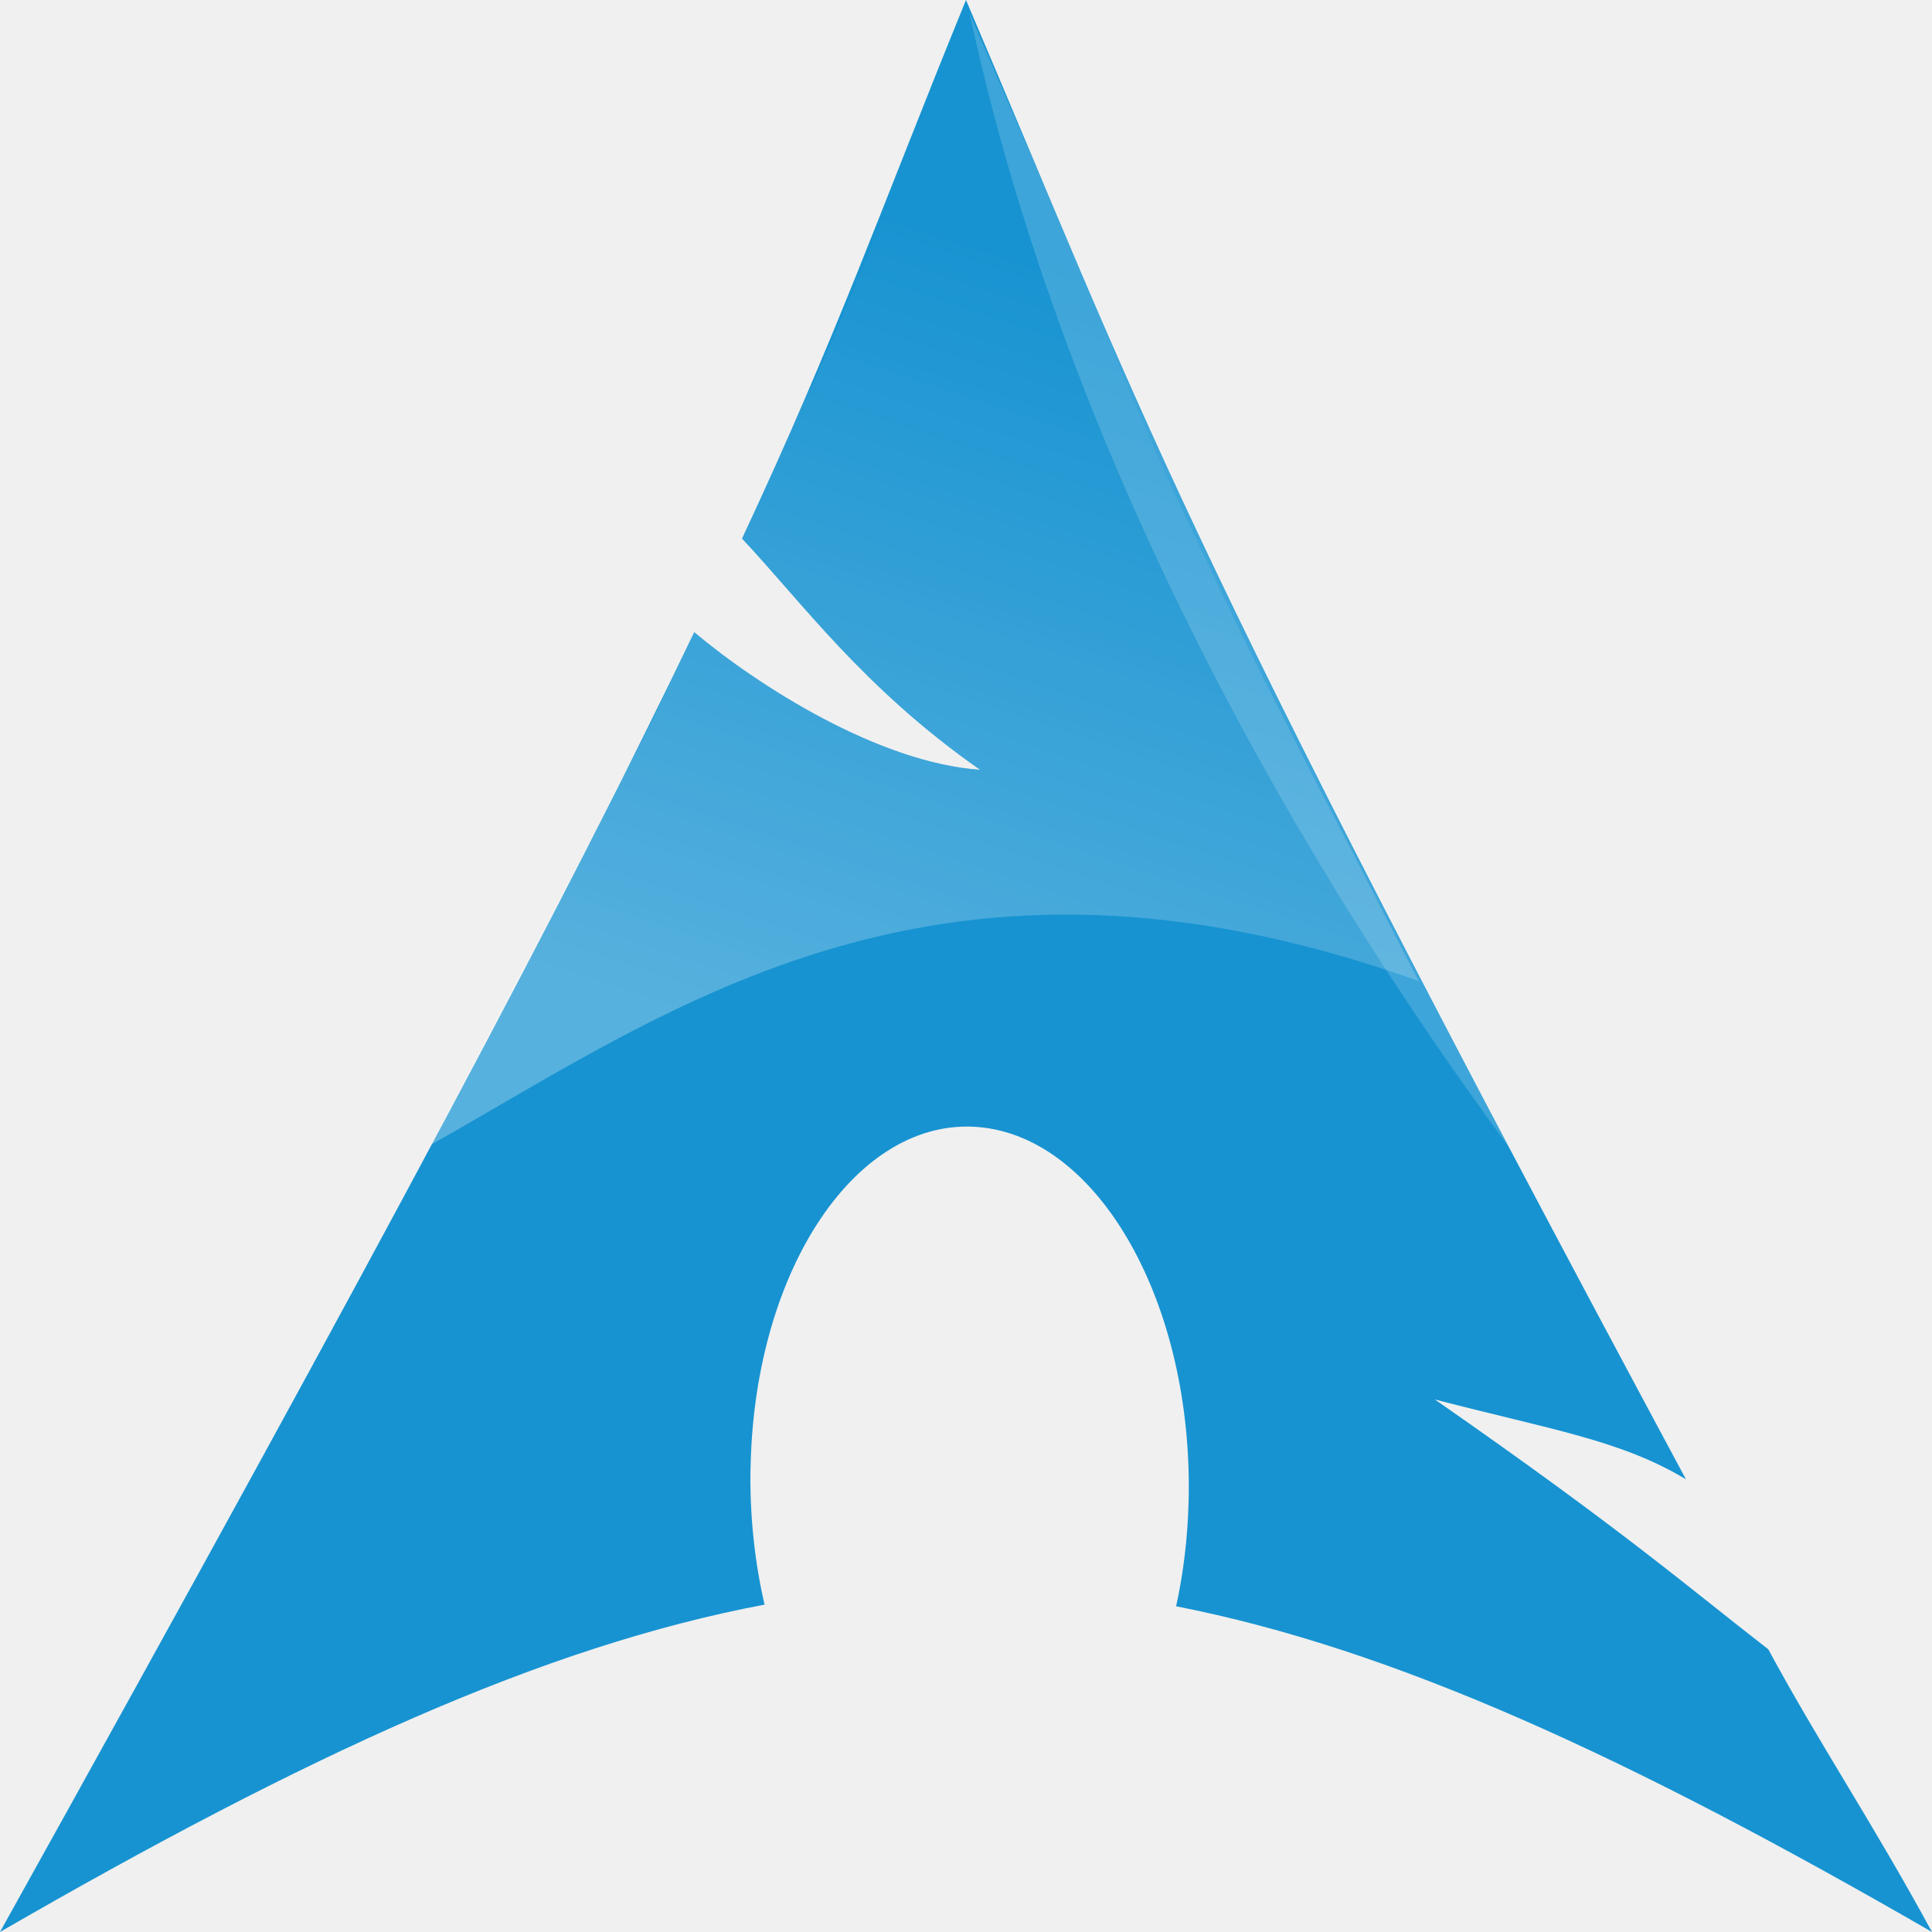
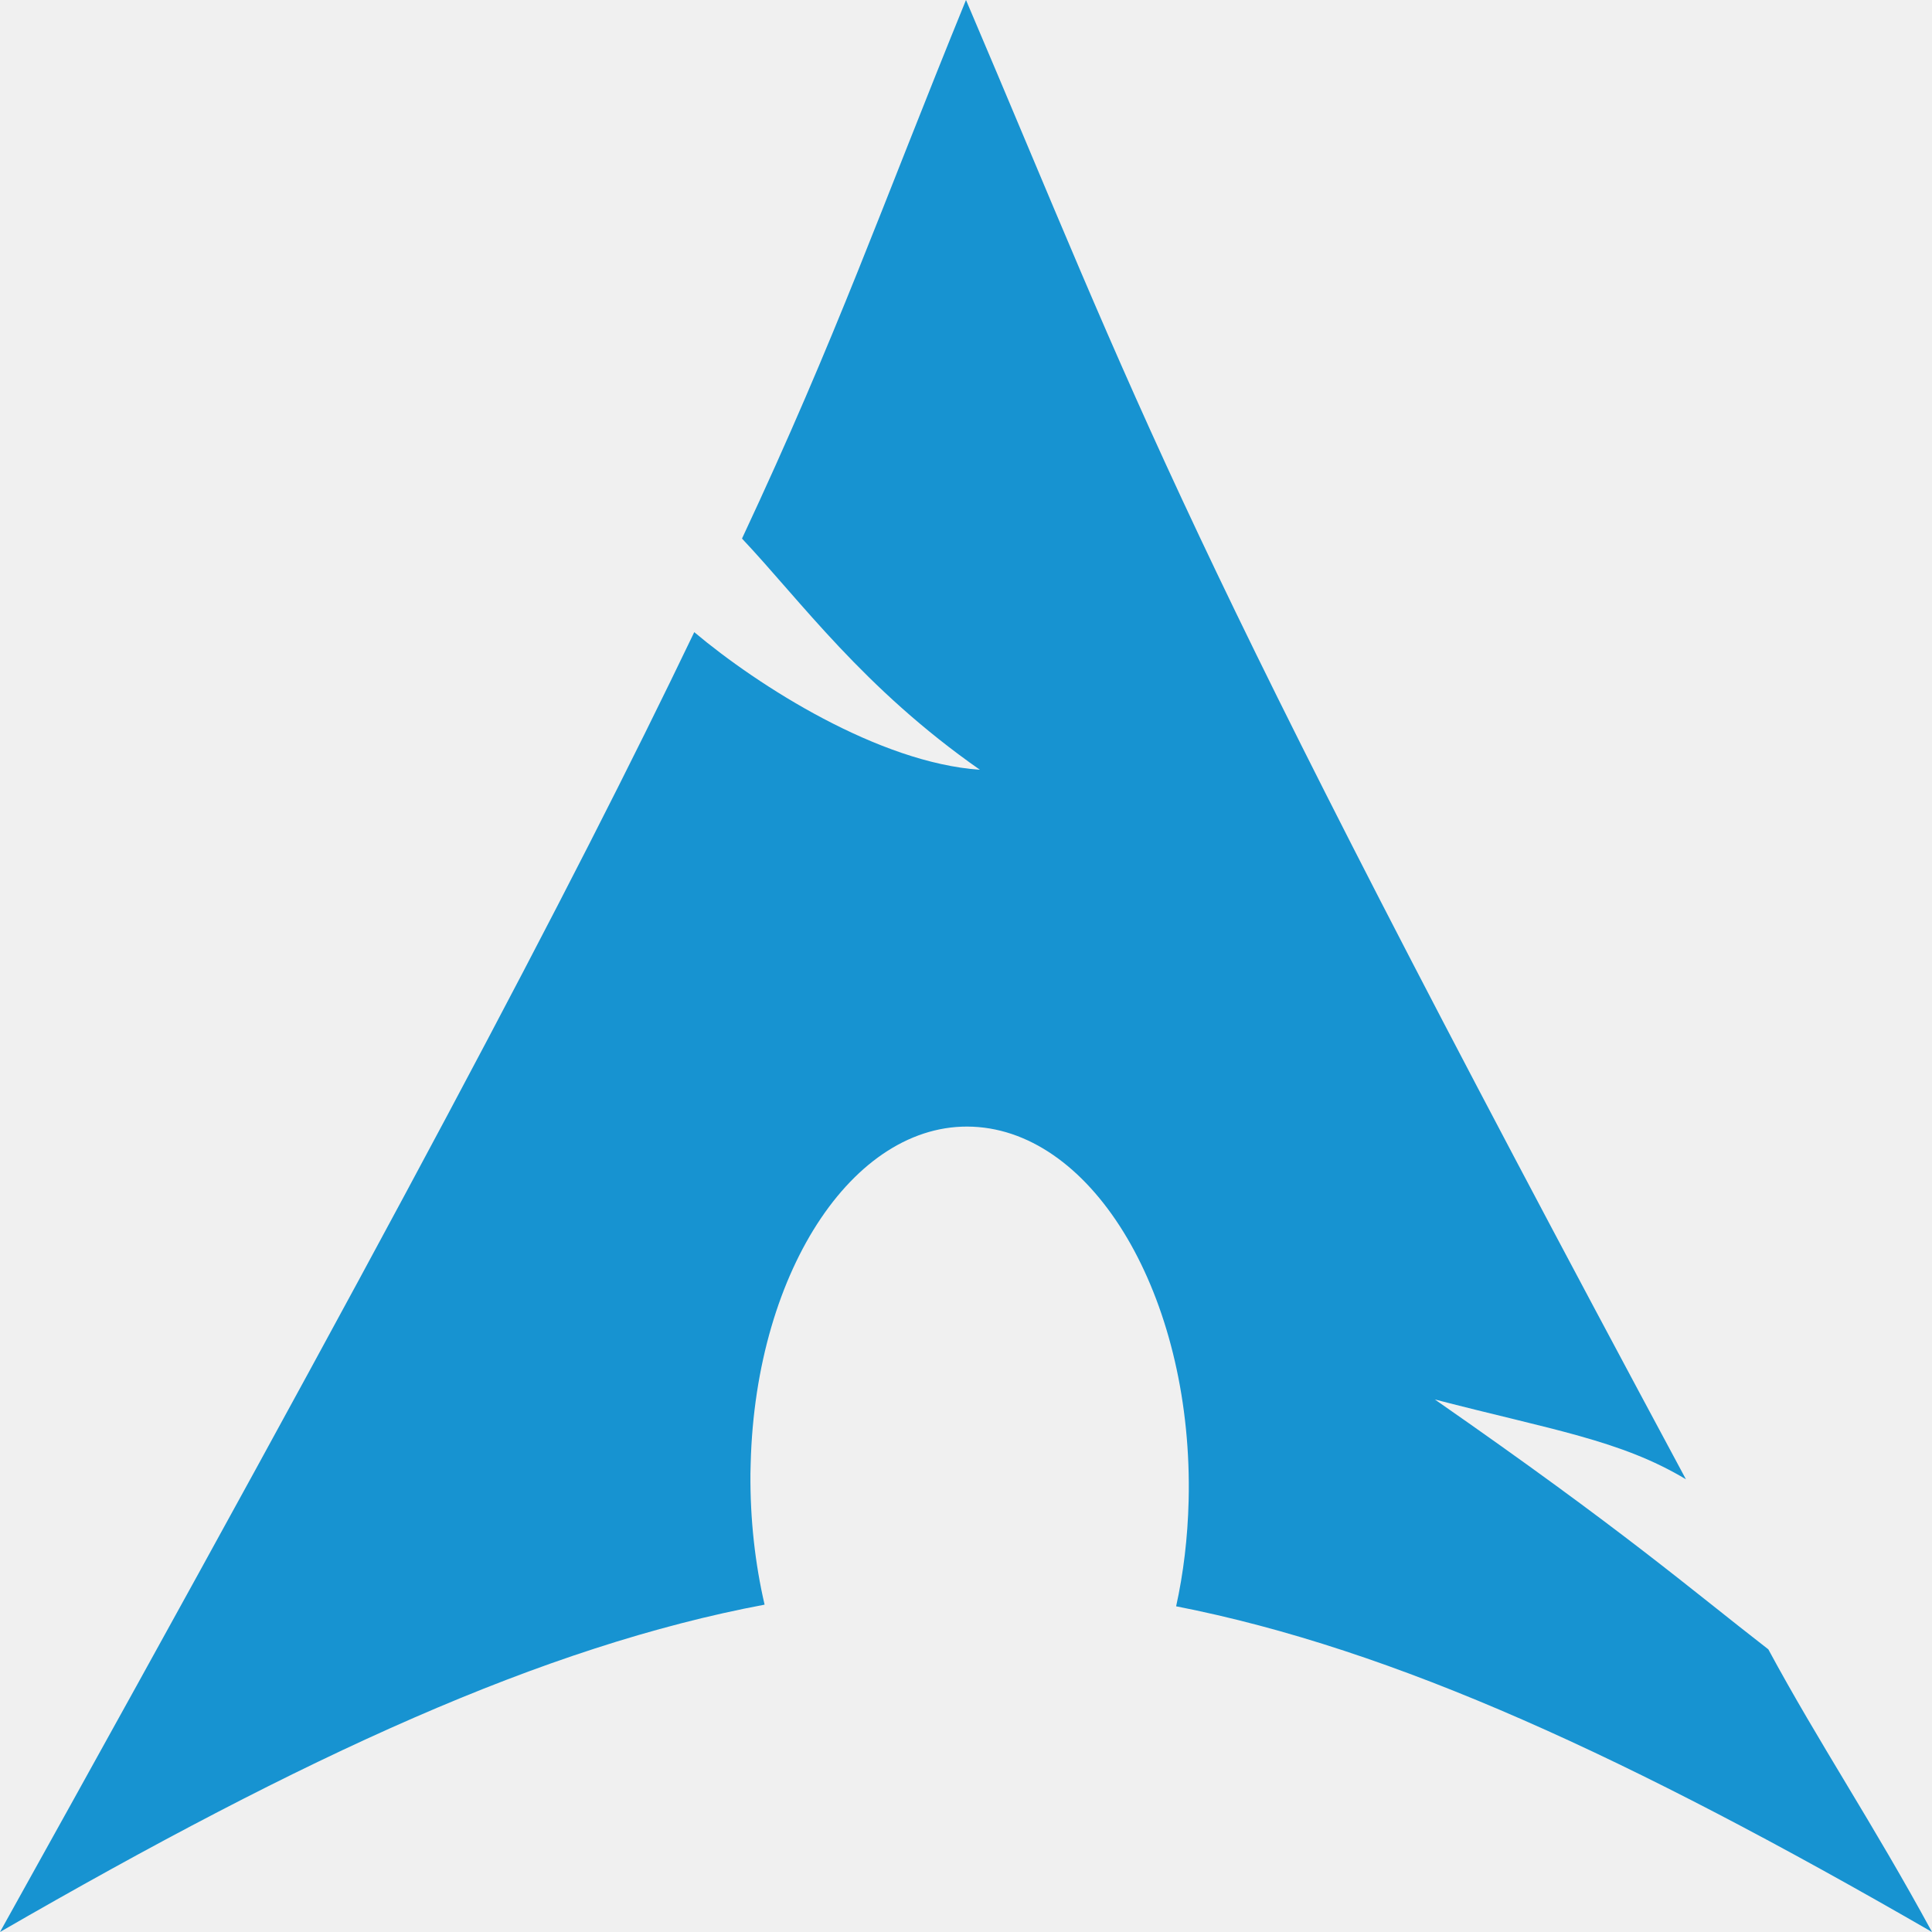
- <svg xmlns="http://www.w3.org/2000/svg" xmlns:xlink="http://www.w3.org/1999/xlink" width="32" height="32" id="svg2424" version="1.0">
+ <svg xmlns="http://www.w3.org/2000/svg" xmlns:xlink="http://www.w3.org/1999/xlink" width="128" height="128" id="svg2424" version="1.0">
  <defs id="defs2426">
-     <linearGradient xlink:href="#path1082_2_" id="linearGradient2190" gradientUnits="userSpaceOnUse" gradientTransform="matrix(-0.3937741,0,0,0.393752,978.3497,416.9815)" x1="541.335" y1="104.507" x2="606.912" y2="303.14" />
+     <linearGradient xlink:href="#path1082_2_" id="linearGradient2190" gradientUnits="userSpaceOnUse" gradientTransform="matrix(-2.870643,0,0,2.654229,2653.365,304.6363)" x1="541.335" y1="104.507" x2="606.912" y2="303.14" />
    <linearGradient gradientUnits="userSpaceOnUse" id="path1082_2_" y2="129.347" x2="112.499" y1="6.137" x1="112.499" gradientTransform="translate(287,-83)">
      <stop id="stop193" offset="0" style="stop-color:#ffffff;stop-opacity:0" />
      <stop id="stop195" offset="1" style="stop-color:#ffffff;stop-opacity:0.275;" />
      <midPointStop id="midPointStop197" style="stop-color:#FFFFFF" offset="0" />
      <midPointStop id="midPointStop199" style="stop-color:#FFFFFF" offset="0.5" />
      <midPointStop id="midPointStop201" style="stop-color:#000000" offset="1" />
    </linearGradient>
    <linearGradient id="linearGradient3388">
      <stop style="stop-color:#000000;stop-opacity:0;" offset="0" id="stop3390" />
      <stop style="stop-color:#000000;stop-opacity:0.371;" offset="1" id="stop3392" />
    </linearGradient>
    <linearGradient id="linearGradient4346">
      <stop style="stop-color:#00bdec;stop-opacity:1" offset="0" id="stop4348" />
      <stop style="stop-color:#40bfde;stop-opacity:1" offset="1" id="stop4350" />
    </linearGradient>
    <linearGradient xlink:href="#linearGradient4346" id="linearGradient4352" x1="400.614" y1="634.151" x2="616.486" y2="666.978" gradientUnits="userSpaceOnUse" />
    <linearGradient id="linearGradient5323">
      <stop style="stop-color:#6e6e6e;stop-opacity:1" offset="0" id="stop5325" />
      <stop style="stop-color:#4d4d4d;stop-opacity:1" offset="1" id="stop5327" />
    </linearGradient>
    <linearGradient xlink:href="#linearGradient5323" id="linearGradient5329" x1="291.836" y1="238.082" x2="650.814" y2="348.969" gradientUnits="userSpaceOnUse" />
    <linearGradient xlink:href="#path1082_2_" id="linearGradient2216" gradientUnits="userSpaceOnUse" gradientTransform="matrix(-0.3937741,0,0,0.393752,978.3497,416.9815)" x1="541.335" y1="104.507" x2="606.912" y2="303.14" />
  </defs>
  <g id="layer1" transform="translate(-309.5178,-259.6012)">
    <g id="g2424" transform="matrix(1.347368,0,0,1.347368,-632.8824,-513.3437)">
      <g id="g2210" transform="matrix(0.125,0,0,0.125,615.7189,519.2171)">
-         <path style="fill:#1793d1;fill-opacity:1;fill-rule:evenodd;stroke:none;stroke-width:1;stroke-linecap:round;stroke-linejoin:round;stroke-miterlimit:10;stroke-dasharray:none;stroke-opacity:1" d="M 764.75,435.623 C 756.293,456.358 752.138,468.471 742.722,488.589 C 748.495,494.709 754.611,503.278 766.119,511.326 C 756.195,510.642 744.333,503.096 738.026,497.792 C 725.976,522.937 708.063,556.783 669.75,625.623 C 699.855,608.243 723.193,597.523 744.943,593.431 C 744.013,589.42 743.515,585.061 743.551,580.535 L 743.575,579.584 C 744.052,560.292 754.091,545.457 765.979,546.464 C 777.868,547.472 787.122,563.933 786.645,583.226 C 786.555,586.86 786.132,590.351 785.415,593.593 C 806.931,597.804 830.049,608.476 859.75,625.623 C 853.893,614.839 848.647,607.083 843.654,597.825 C 835.79,591.729 829.549,586.248 810.859,573.253 C 822.359,576.241 829.133,577.248 835.552,581.102 C 784.79,486.592 782.158,476.473 764.75,435.623 z " id="path2518" />
-         <path style="fill:#ffffff;fill-opacity:0.166;fill-rule:evenodd;stroke:none;stroke-width:36.1;stroke-linecap:butt;stroke-linejoin:round;stroke-miterlimit:10;stroke-opacity:1" d="M 818.226,548.553 C 777.045,492.658 767.499,447.608 765.081,436.853 C 787.049,487.521 786.899,488.143 818.226,548.553 z " id="path2522" />
-         <path style="fill:url(#linearGradient2190);fill-opacity:1;fill-rule:evenodd;stroke:none;stroke-width:0.714;stroke-linecap:round;stroke-linejoin:round;stroke-miterlimit:10;stroke-dasharray:none;stroke-opacity:1" d="M 765.121,436.551 C 764.081,439.107 762.929,441.61 761.967,443.973 C 760.886,446.629 759.834,449.094 758.813,451.58 C 757.791,454.066 756.848,456.608 755.844,459.002 C 754.84,461.397 753.903,463.671 752.875,466.053 C 751.848,468.435 750.814,470.841 749.721,473.289 C 749.499,473.809 749.205,474.247 748.979,474.774 C 748.088,476.755 747.157,478.817 746.195,480.897 C 745.066,483.424 743.976,485.713 742.67,488.504 C 748.443,494.624 754.541,503.278 766.049,511.326 C 756.125,510.642 744.338,503.085 738.031,497.781 C 736.494,500.9 734.975,504.301 733.207,507.801 C 732.142,509.91 730.843,512.21 729.682,514.481 C 728.925,515.98 728.444,517.175 727.641,518.748 C 727.6,518.827 727.496,518.855 727.455,518.934 C 726.435,520.913 723.18,527.064 719.848,533.406 C 717.349,538.175 714.995,542.751 712.055,548.25 C 736.115,534.677 762.153,515.279 809.281,532.108 C 806.914,527.624 804.831,523.443 802.787,519.49 C 800.744,515.537 798.798,511.858 797.035,508.358 C 795.272,504.857 793.55,501.464 792.026,498.338 C 790.501,495.212 789.087,492.262 787.758,489.432 C 786.429,486.602 785.223,484.065 784.047,481.453 C 782.871,478.842 781.773,476.317 780.707,473.846 C 779.641,471.375 778.737,468.833 777.738,466.424 C 777.176,465.066 776.62,463.7 776.068,462.342 C 775.658,461.382 775.18,460.154 774.77,459.188 C 771.812,452.214 768.759,445.101 765.121,436.551 z " id="path2520" />
+         <path style="fill:#1793d1;fill-opacity:1;fill-rule:evenodd;stroke:none;stroke-width:1;stroke-linecap:round;stroke-linejoin:round;stroke-miterlimit:10;stroke-dasharray:none;stroke-opacity:1" d="M 1049.75,435.623 C 1015.922,518.561 999.3,567.014 961.636,647.486 C 984.729,671.964 1009.192,706.241 1055.224,738.436 C 1015.528,735.699 968.082,705.514 942.854,684.298 C 894.652,784.879 823.002,920.261 669.75,1195.623 C 790.171,1126.102 883.523,1083.221 970.522,1066.854 C 966.8,1050.81 964.811,1033.373 964.955,1015.272 L 965.048,1011.468 C 966.959,934.298 1007.113,874.958 1054.667,878.987 C 1102.221,883.017 1139.239,948.864 1137.328,1026.033 C 1136.968,1040.569 1135.278,1054.536 1132.411,1067.503 C 1218.474,1084.345 1310.946,1127.035 1429.75,1195.623 C 1406.321,1152.488 1385.336,1121.461 1365.365,1084.429 C 1333.908,1060.048 1308.947,1038.121 1234.184,986.141 C 1280.187,998.094 1307.282,1002.124 1332.956,1017.539 C 1129.908,639.499 1119.38,599.024 1049.75,435.623 z " id="path2518" />
      </g>
    </g>
  </g>
</svg>
